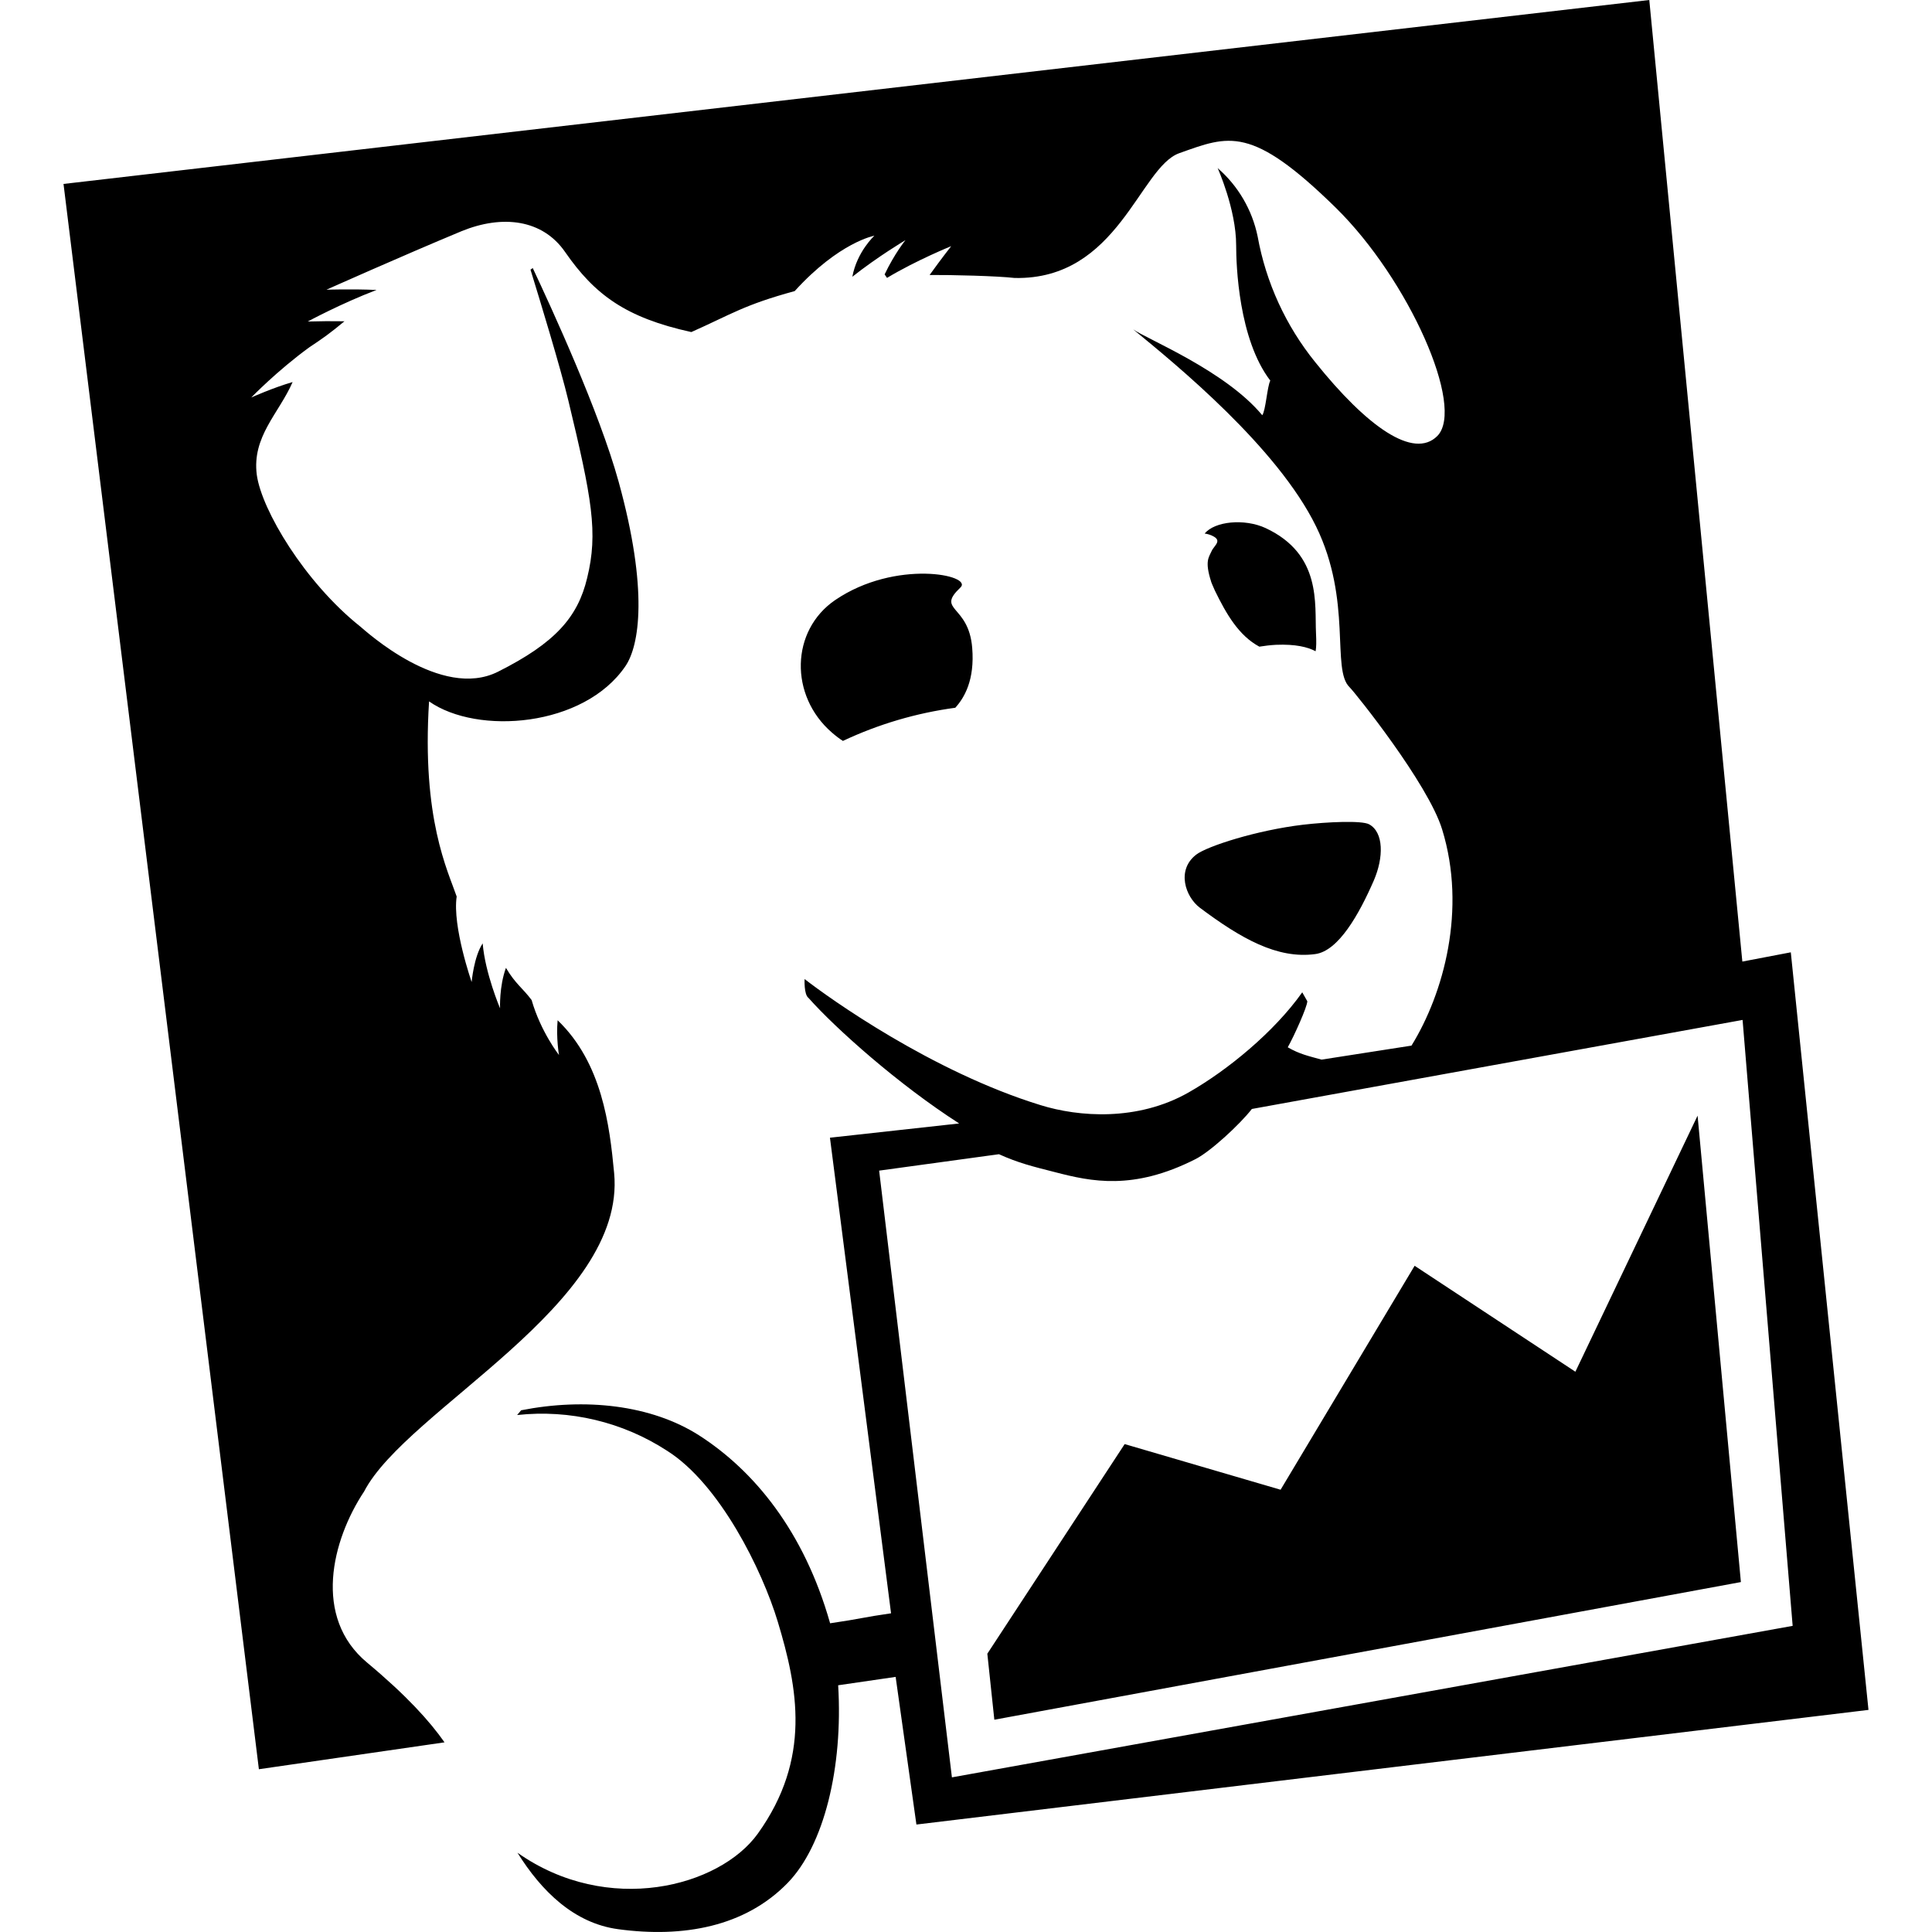
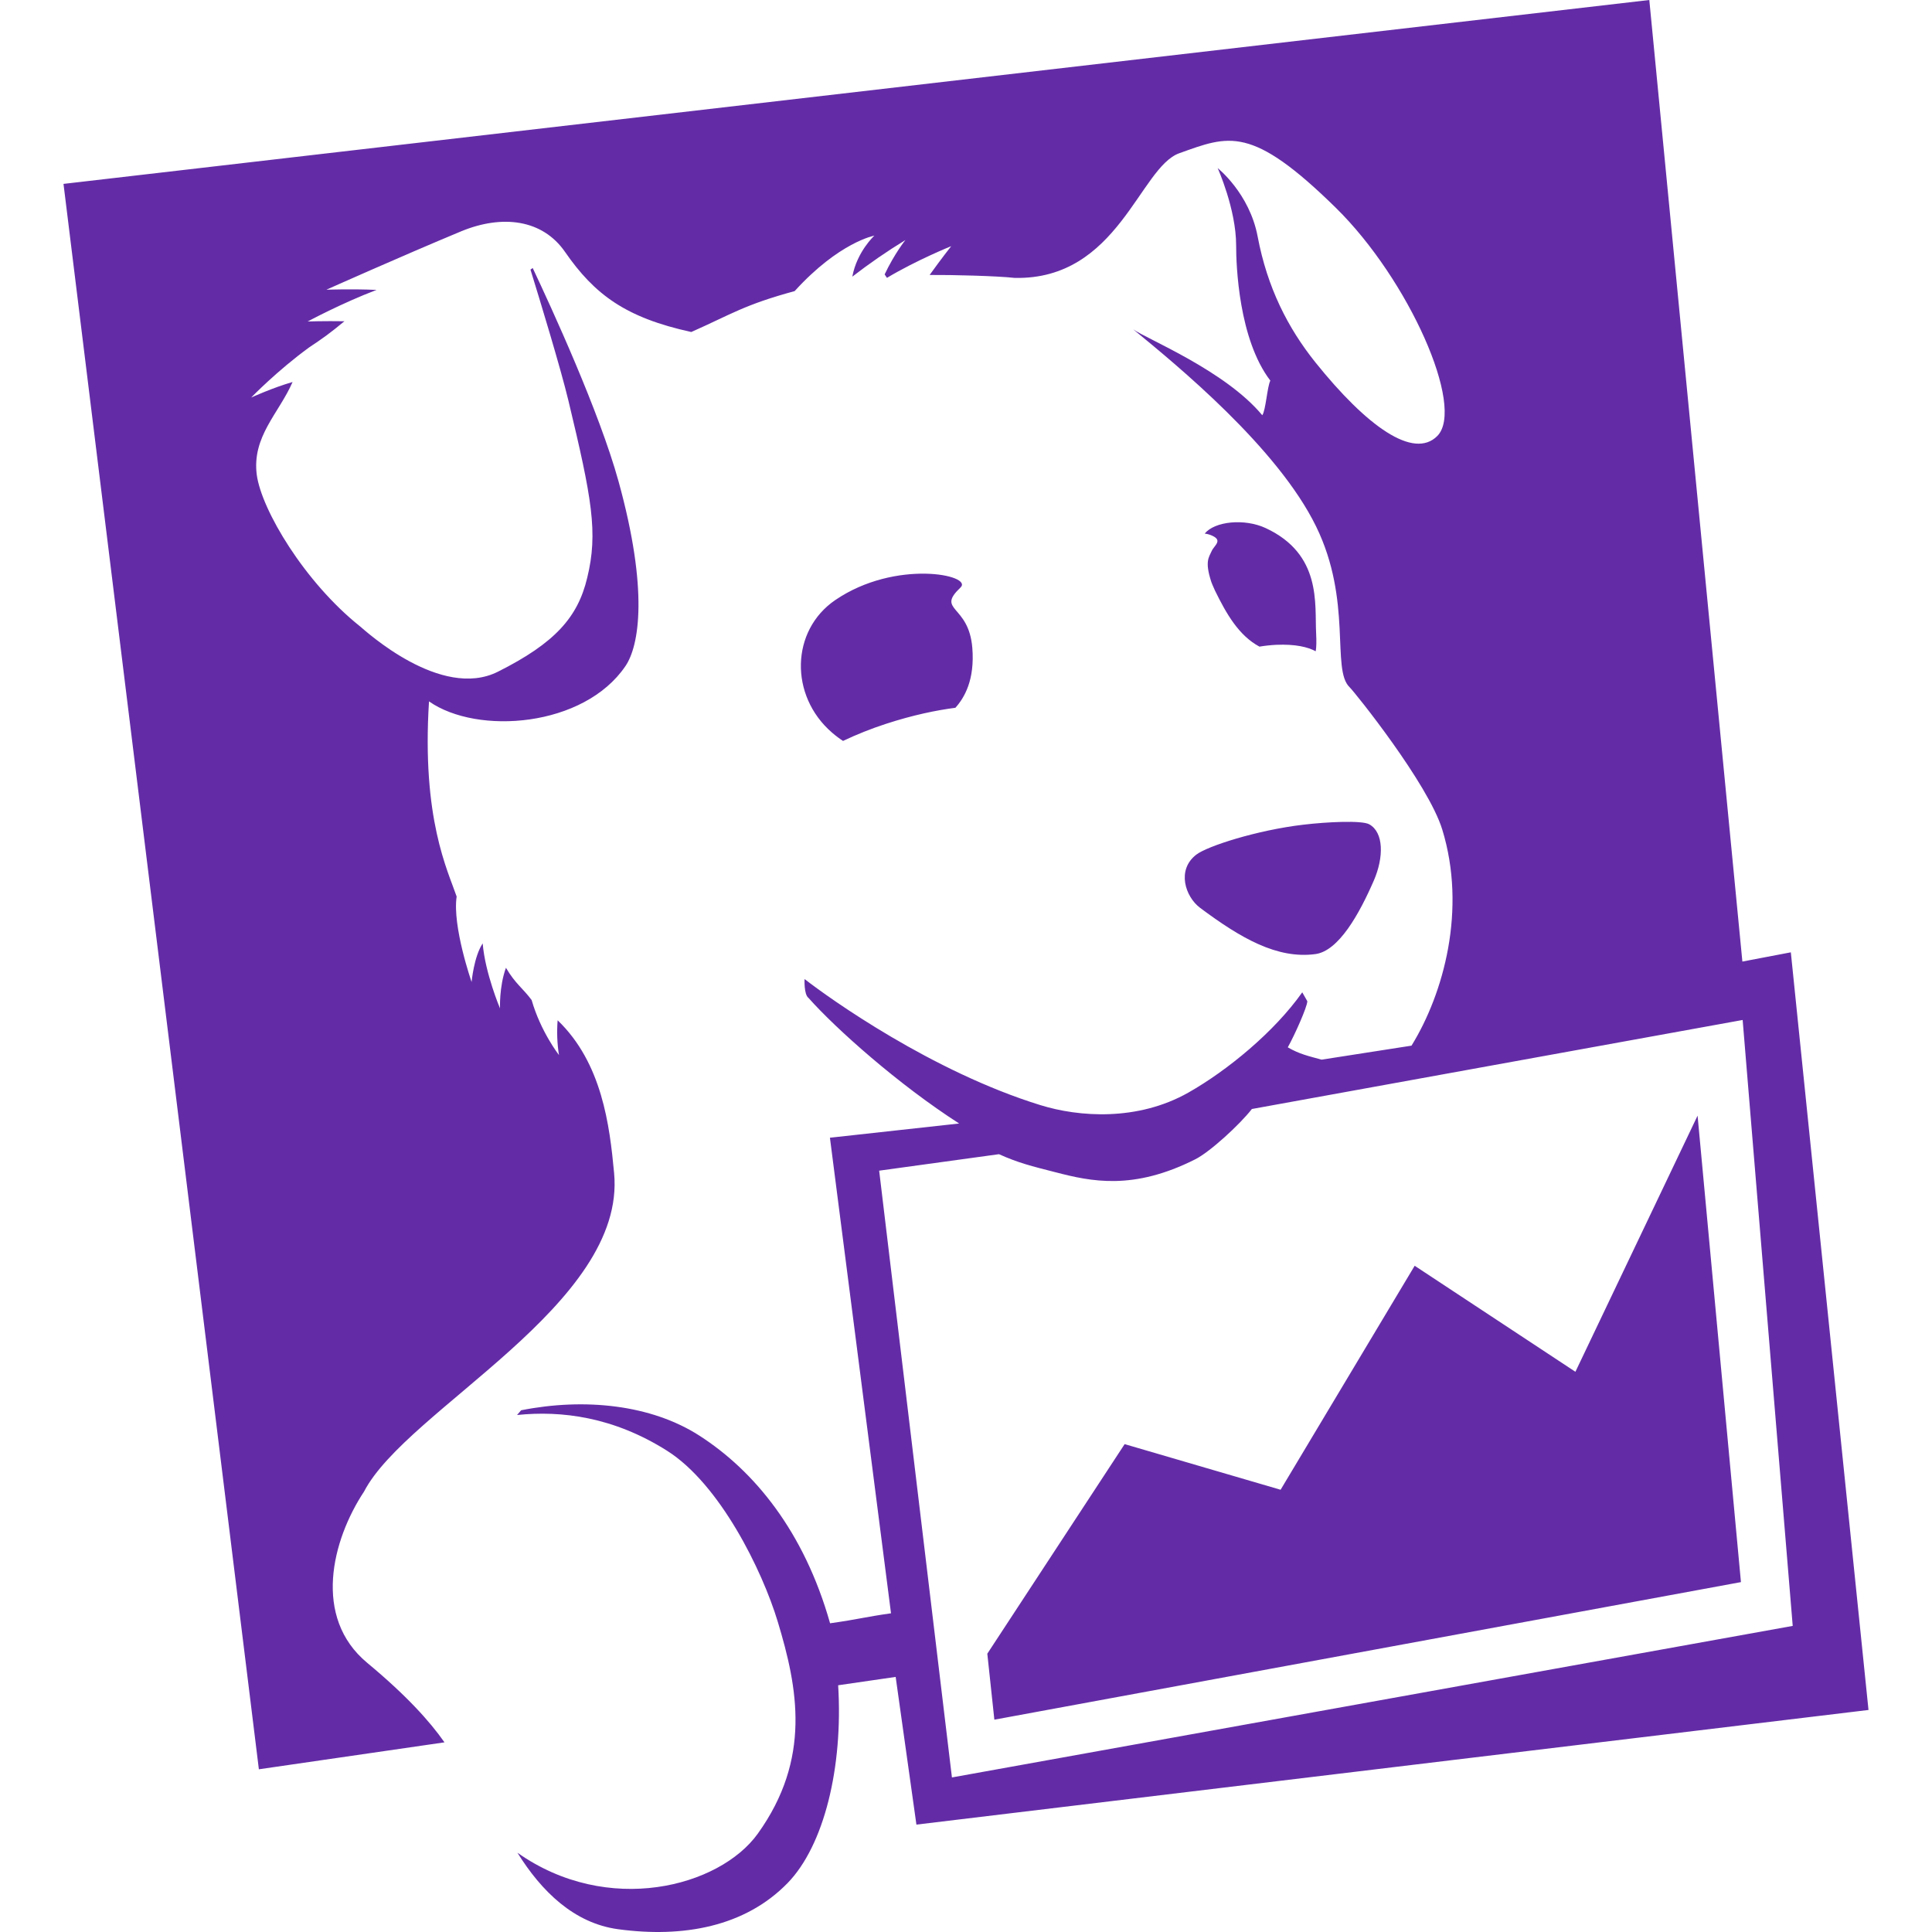
- <svg xmlns="http://www.w3.org/2000/svg" role="img" viewBox="0 0 24 24">
-   <path d="M19.57 17.04l-1.997-1.316-1.665 2.782-1.937-.567-1.706 2.604.087.82 9.274-1.71-.538-5.794zm-8.649-2.498l1.488-.204c.241.108.409.15.697.223.45.117.97.23 1.741-.16.18-.088.553-.43.704-.625l6.096-1.106.622 7.527-10.444 1.882zm11.325-2.712l-.602.115L20.488 0 .789 2.285l2.427 19.693 2.306-.334c-.184-.263-.471-.581-.96-.989-.68-.564-.44-1.522-.039-2.127.53-1.022 3.26-2.322 3.106-3.956-.056-.594-.15-1.368-.702-1.898-.02.22.017.432.017.432s-.227-.289-.34-.683c-.112-.15-.2-.199-.319-.4-.085.233-.073.503-.073.503s-.186-.437-.216-.807c-.11.166-.137.48-.137.48s-.241-.69-.186-1.062c-.11-.323-.436-.965-.343-2.424.6.421 1.924.321 2.44-.439.171-.251.288-.939-.086-2.293-.24-.868-.835-2.16-1.066-2.651l-.028.02c.122.395.374 1.223.47 1.625.293 1.218.372 1.642.234 2.204-.116.488-.397.808-1.107 1.165-.71.358-1.653-.514-1.713-.562-.69-.55-1.224-1.447-1.284-1.883-.062-.477.275-.763.445-1.153-.243.07-.514.192-.514.192s.323-.334.722-.624c.165-.109.262-.178.436-.323a9.762 9.762 0 0 0-.456.003s.42-.227.855-.392c-.318-.014-.623-.003-.623-.003s.937-.419 1.678-.727c.509-.208 1.006-.147 1.286.257.367.53.752.817 1.569.996.501-.223.653-.337 1.284-.509.554-.61.99-.688.99-.688s-.216.198-.274.51c.314-.249.66-.455.66-.455s-.134.164-.259.426l.03.043c.366-.22.797-.394.797-.394s-.123.156-.268.358c.277-.002.838.012 1.056.037 1.285.028 1.552-1.374 2.045-1.55.618-.22.894-.353 1.947.68.903.888 1.609 2.477 1.259 2.833-.294.295-.874-.115-1.516-.916a3.466 3.466 0 0 1-.716-1.562 1.533 1.533 0 0 0-.497-.85s.23.51.23.96c0 .246.03 1.165.424 1.68-.039.076-.057.374-.1.43-.458-.554-1.443-.95-1.604-1.067.544.445 1.793 1.468 2.273 2.449.453.927.186 1.777.416 1.997.065.063.976 1.197 1.15 1.767.306.994.019 2.038-.381 2.685l-1.117.174c-.163-.045-.273-.068-.42-.153.08-.143.241-.5.243-.572l-.063-.111c-.348.492-.93.97-1.414 1.245-.633.359-1.363.304-1.838.156-1.348-.415-2.623-1.327-2.93-1.566 0 0-.01.191.048.234.34.383 1.119 1.077 1.872 1.56l-1.605.177.759 5.908c-.337.048-.39.071-.757.124-.325-1.147-.946-1.895-1.624-2.332-.599-.384-1.424-.47-2.214-.314l-.05.059a2.851 2.851 0 0 1 1.863.444c.654.413 1.181 1.481 1.375 2.124.248.822.42 1.7-.248 2.632-.476.662-1.864 1.028-2.986.237.3.481.705.876 1.25.95.809.11 1.577-.03 2.106-.574.452-.464.69-1.434.628-2.456l.714-.104.258 1.834 11.827-1.424zM15.05 6.848c-.034.075-.085.125-.007.37l.004.014.013.032.032.073c.14.287.295.558.552.696.067-.011.136-.019.207-.023.242-.01.395.028.492.08.009-.048.01-.119.005-.222-.018-.364.072-.982-.626-1.308-.264-.122-.634-.084-.757.068a.302.302 0 0 1 .058.013c.186.066.06.13.027.207m1.958 3.392c-.092-.05-.52-.03-.821.005-.574.068-1.193.267-1.328.372-.247.191-.135.523.047.66.511.382.96.638 1.432.575.29-.038.546-.497.728-.914.124-.288.124-.598-.058-.698m-5.077-2.942c.162-.154-.805-.355-1.556.156-.554.378-.571 1.187-.041 1.646.053.046.096.078.137.104a4.77 4.77 0 0 1 1.396-.412c.113-.125.243-.345.21-.745-.044-.542-.455-.456-.146-.749" />
+ <svg xmlns="http://www.w3.org/2000/svg" viewBox="0 0 128 128">
+   <path fill="#632ca6" d="M104.375 90.884 93.726 83.86 84.843 98.7 74.51 95.677l-9.098 13.885.467 4.371 49.463-9.114-2.873-30.905zM58.247 77.56l7.936-1.092c1.284.577 2.178.797 3.718 1.189 2.397.625 5.173 1.224 9.284-.848.957-.474 2.95-2.296 3.755-3.335l32.515-5.898 3.317 40.144-55.704 10.04zm60.4-14.466-3.21.612L109.271 0 4.207 12.183 17.151 117.22l12.297-1.785c-.982-1.402-2.511-3.099-5.122-5.27-3.622-3.01-2.341-8.12-.205-11.348 2.826-5.453 17.39-12.383 16.565-21.099-.296-3.169-.8-7.295-3.741-10.121a9.8 9.8 0 0 0 .088 2.303s-1.208-1.541-1.81-3.643c-.598-.805-1.068-1.063-1.703-2.139-.453 1.245-.393 2.69-.393 2.69s-.988-2.336-1.148-4.306c-.586.882-.734 2.558-.734 2.558s-1.284-3.68-.991-5.662c-.586-1.725-2.323-5.148-1.831-12.929 3.206 2.247 10.265 1.713 13.015-2.34.913-1.343 1.538-5.008-.456-12.23-1.28-4.63-4.453-11.526-5.689-14.142l-.148.106c.652 2.108 1.996 6.526 2.511 8.668 1.56 6.498 1.98 8.76 1.247 11.755-.623 2.604-2.118 4.309-5.908 6.213-3.789 1.91-8.817-2.739-9.136-2.996-3.681-2.933-6.53-7.717-6.847-10.042-.33-2.544 1.466-4.072 2.372-6.152-1.296.37-2.742 1.028-2.742 1.028s1.725-1.785 3.852-3.329c.88-.583 1.398-.954 2.326-1.725-1.344-.022-2.435.016-2.435.016s2.241-1.21 4.564-2.092c-1.7-.075-3.326-.012-3.326-.012s5-2.236 8.95-3.878c2.715-1.113 5.369-.784 6.86 1.371 1.956 2.824 4.011 4.357 8.367 5.308 2.674-1.185 3.487-1.795 6.848-2.71 2.958-3.253 5.28-3.674 5.28-3.674s-1.152 1.057-1.46 2.717a39 39 0 0 1 3.516-2.424s-.711.879-1.375 2.275l.154.229c1.957-1.174 4.257-2.1 4.257-2.1s-.658.832-1.429 1.908c1.475-.012 4.468.063 5.63.195 6.856.15 8.28-7.324 10.91-8.26 3.295-1.177 4.767-1.889 10.382 3.626 4.817 4.734 8.581 13.208 6.713 15.106-1.567 1.576-4.658-.614-8.084-4.885-1.81-2.262-3.18-4.934-3.82-8.332-.542-2.867-2.648-4.53-2.648-4.53s1.223 2.717 1.223 5.118c0 1.31.164 6.212 2.266 8.962-.208.402-.305 1.99-.535 2.293-2.446-2.955-7.697-5.07-8.554-5.693 2.899 2.375 9.561 7.831 12.12 13.06 2.42 4.945.994 9.477 2.218 10.65.349.337 5.205 6.388 6.14 9.428 1.629 5.3.097 10.867-2.036 14.322l-5.957.928c-.872-.242-1.459-.363-2.24-.816.43-.762 1.286-2.664 1.295-3.055l-.336-.59c-1.854 2.625-4.96 5.176-7.54 6.64-3.377 1.914-7.27 1.62-9.803.835C61.744 71 54.944 66.14 53.304 64.864c0 0-.05 1.02.259 1.248 1.813 2.045 5.967 5.745 9.982 8.323l-8.56.942 4.047 31.508c-1.794.257-2.073.382-4.037.662-1.731-6.115-5.042-10.108-8.661-12.434-3.192-2.05-7.594-2.513-11.808-1.679l-.27.314c2.93-.305 6.388.12 9.942 2.37 3.487 2.204 6.297 7.9 7.332 11.329 1.324 4.382 2.24 9.07-1.325 14.039-2.537 3.532-9.942 5.484-15.924 1.261 1.598 2.57 3.758 4.672 6.665 5.068 4.317.586 8.415-.163 11.235-3.058 2.408-2.476 3.685-7.652 3.349-13.104l3.81-.553 1.375 9.785 63.078-7.595zM80.27 36.521c-.176.402-.453.665-.037 1.973l.025.075.066.169.173.392c.75 1.53 1.571 2.974 2.945 3.711q.534-.09 1.105-.12c1.29-.056 2.105.149 2.622.427.046-.258.057-.634.028-1.189-.1-1.939.384-5.236-3.342-6.972-1.407-.653-3.38-.451-4.038.364.12.015.227.04.311.068.994.349.32.691.142 1.102m10.444 18.09c-.488-.269-2.772-.163-4.378.029-3.058.36-6.36 1.421-7.084 1.986-1.315 1.017-.717 2.79.254 3.518 2.725 2.035 5.114 3.4 7.636 3.068 1.548-.203 2.913-2.654 3.88-4.879.663-1.532.663-3.185-.308-3.722m-27.076-15.69c.862-.818-4.297-1.895-8.3.835-2.952 2.013-3.046 6.33-.22 8.777.283.243.516.414.735.555a24 24 0 0 1 2.847-1.133c1.828-.594 3.349-.9 4.598-1.063.598-.668 1.293-1.845 1.12-3.975-.236-2.89-2.426-2.43-.78-3.995" />
</svg>
